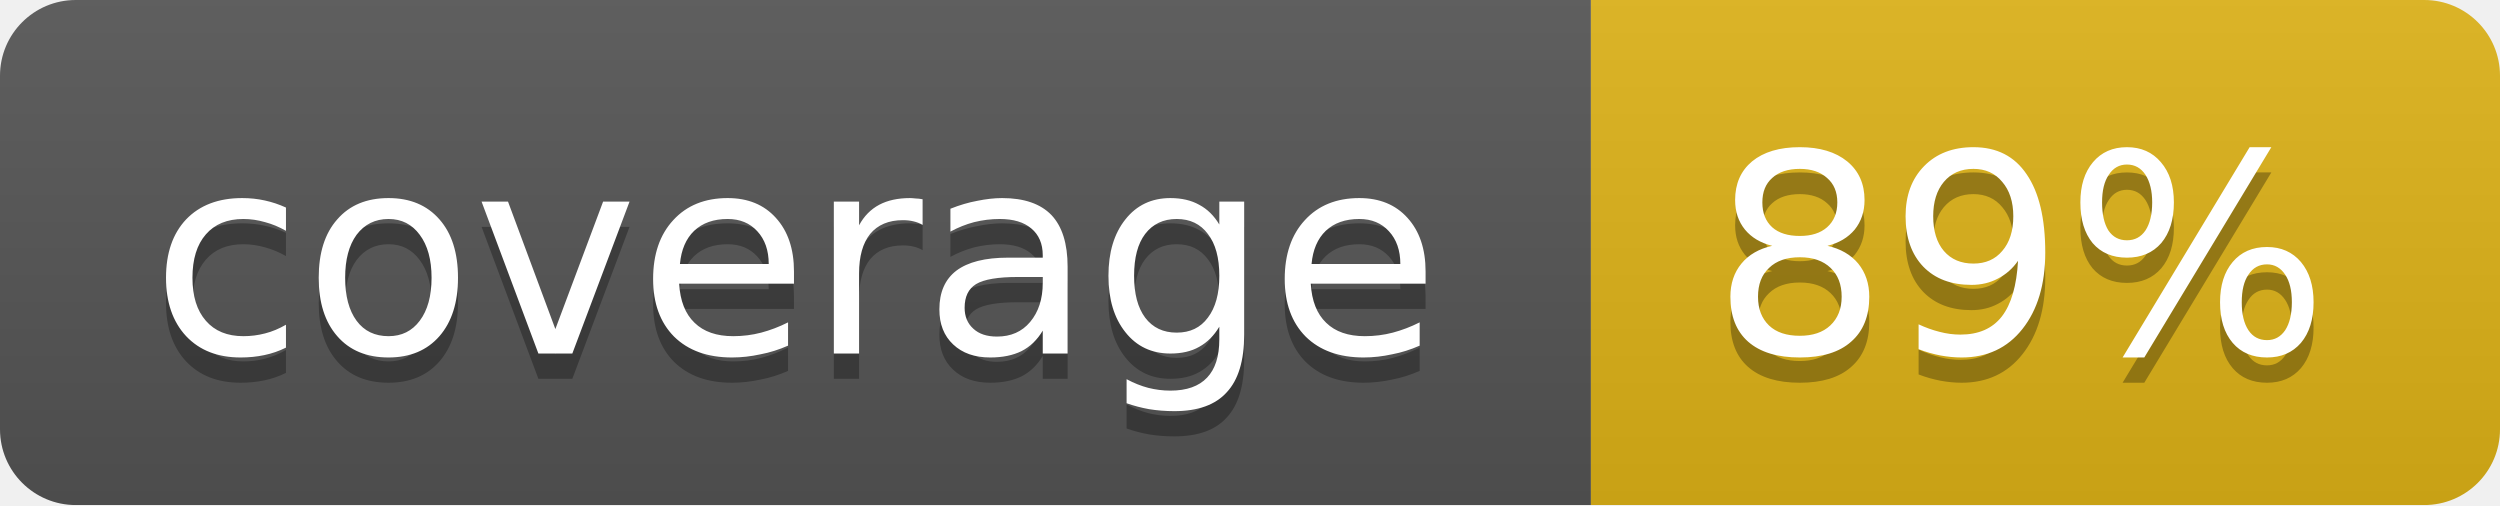
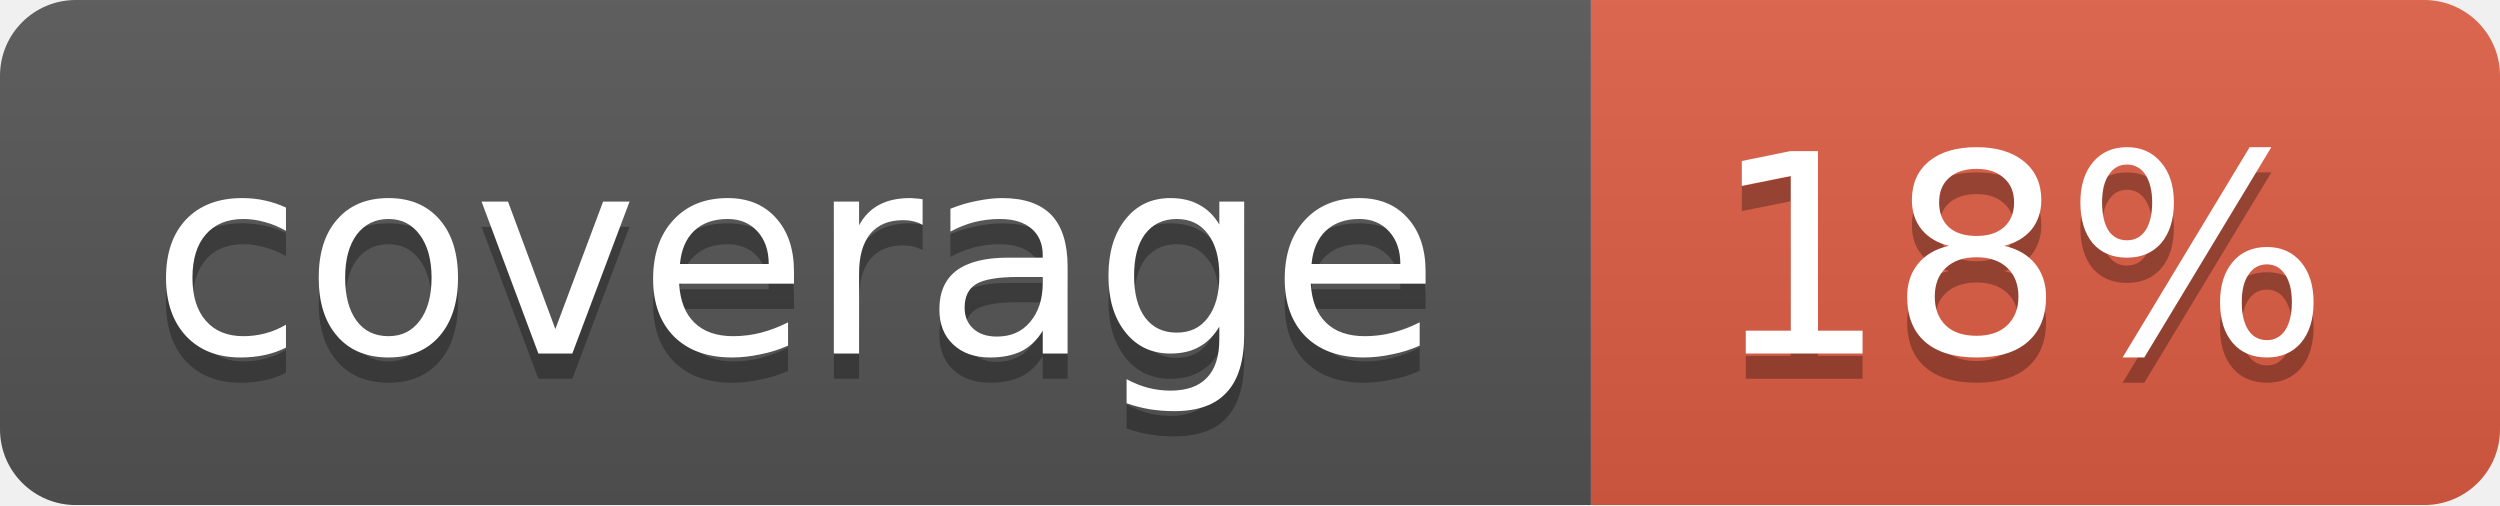
<svg xmlns="http://www.w3.org/2000/svg" width="99" height="20">
  <linearGradient id="b" x2="0" y2="100%">
    <stop offset="0" stop-color="#bbb" stop-opacity=".1" />
    <stop offset="1" stop-opacity=".1" />
  </linearGradient>
  <mask id="a">
    <rect width="99" height="20" rx="3" fill="#fff" />
  </mask>
  <g mask="url(#a)">
    <path fill="#555" d="M0 0h63v20H0z" />
-     <path fill="#dfb317" d="M63 0h36v20H63z" />
+     <path fill="#e05d44" d="M63 0h36v20H63z" />
    <path fill="url(#b)" d="M0 0h99v20H0z" />
  </g>
  <g fill="#fff" text-anchor="middle" font-family="DejaVu Sans,Verdana,Geneva,sans-serif" font-size="11">
    <text x="31.5" y="15" fill="#010101" fill-opacity=".3">coverage</text>
    <text x="31.5" y="14">coverage</text>
-     <text x="80" y="15" fill="#010101" fill-opacity=".3">89%</text>
-     <text x="80" y="14">89%</text>
+     <text x="80" y="15" fill="#010101" fill-opacity=".3">18%</text>
+     <text x="80" y="14">18%</text>
  </g>
</svg>
